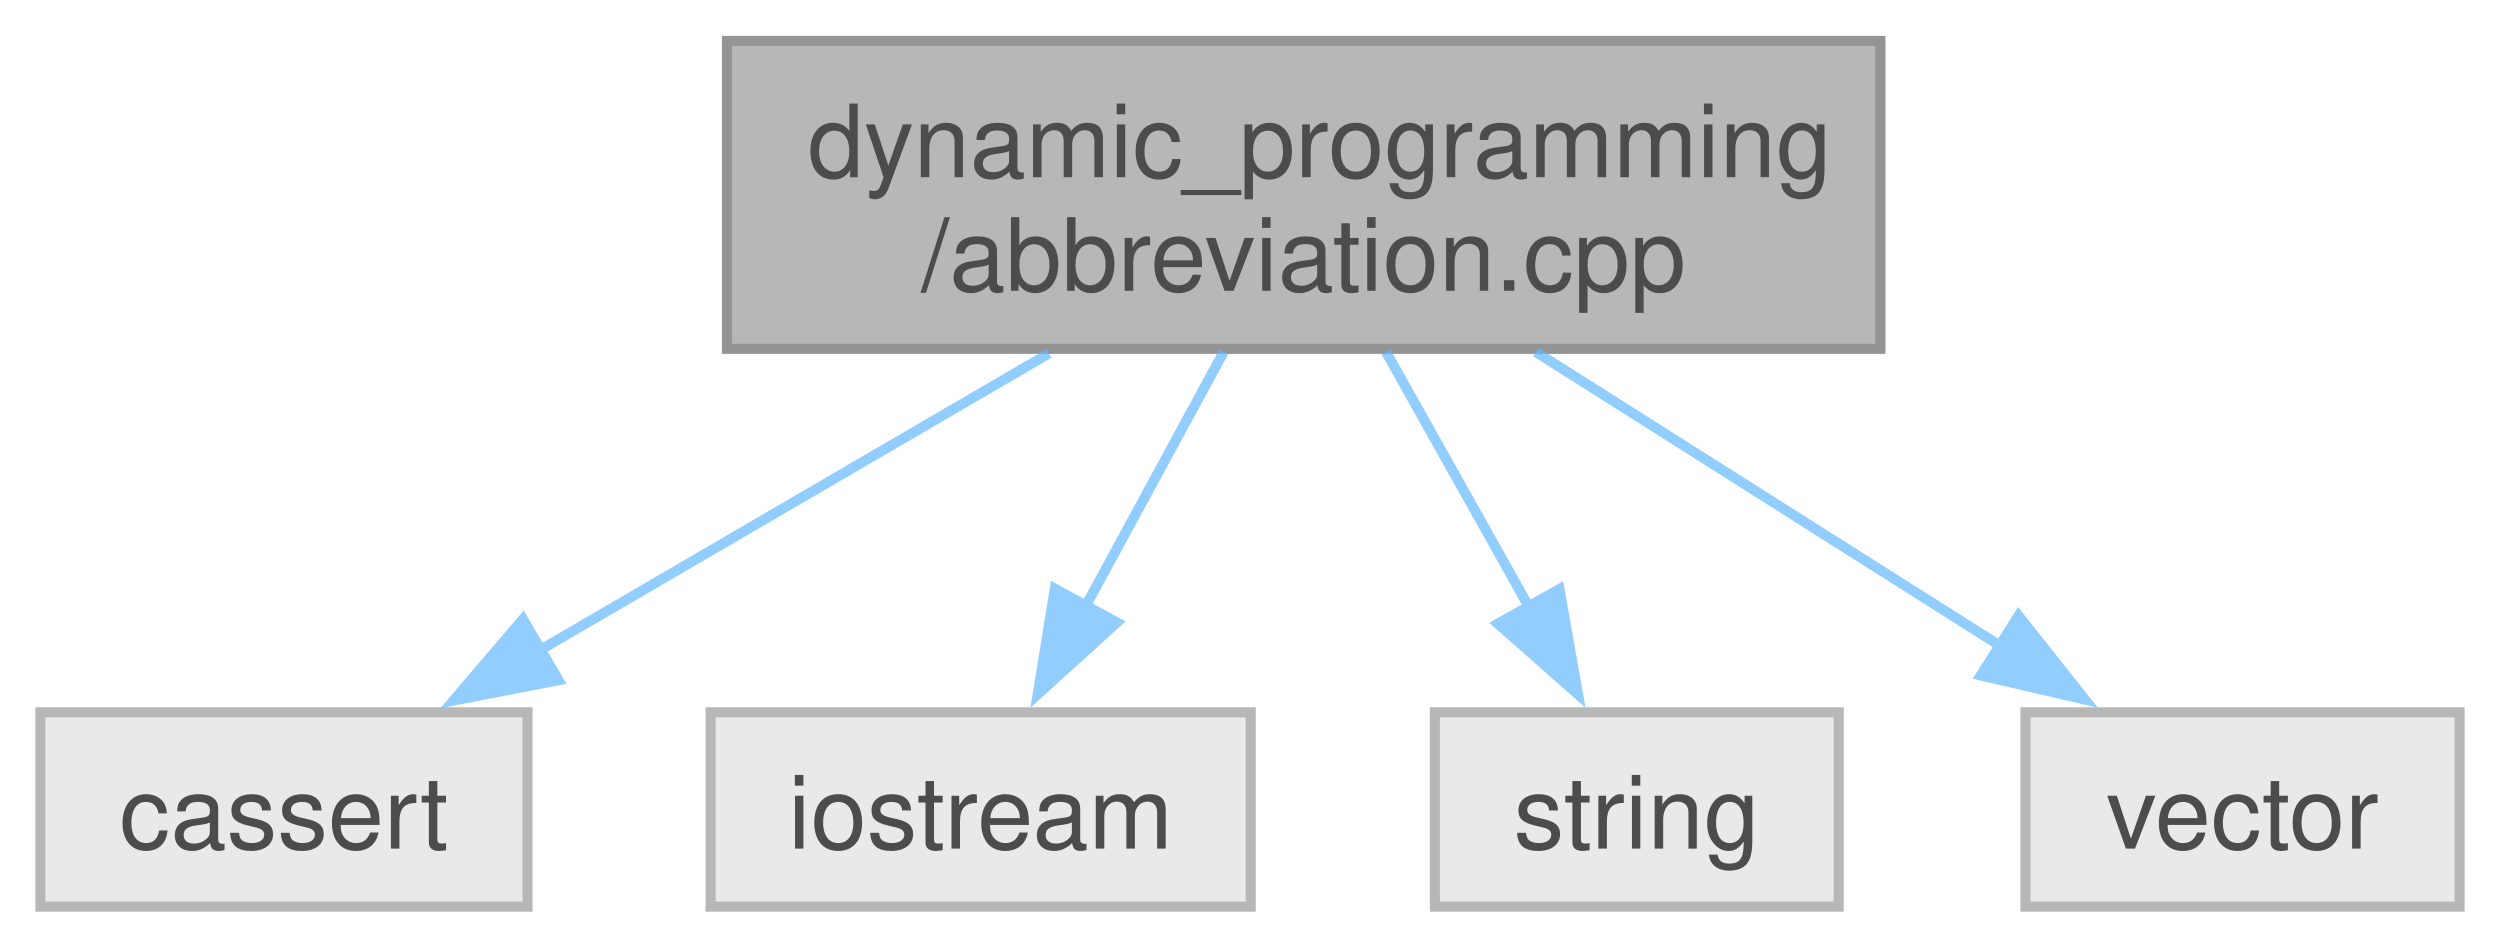
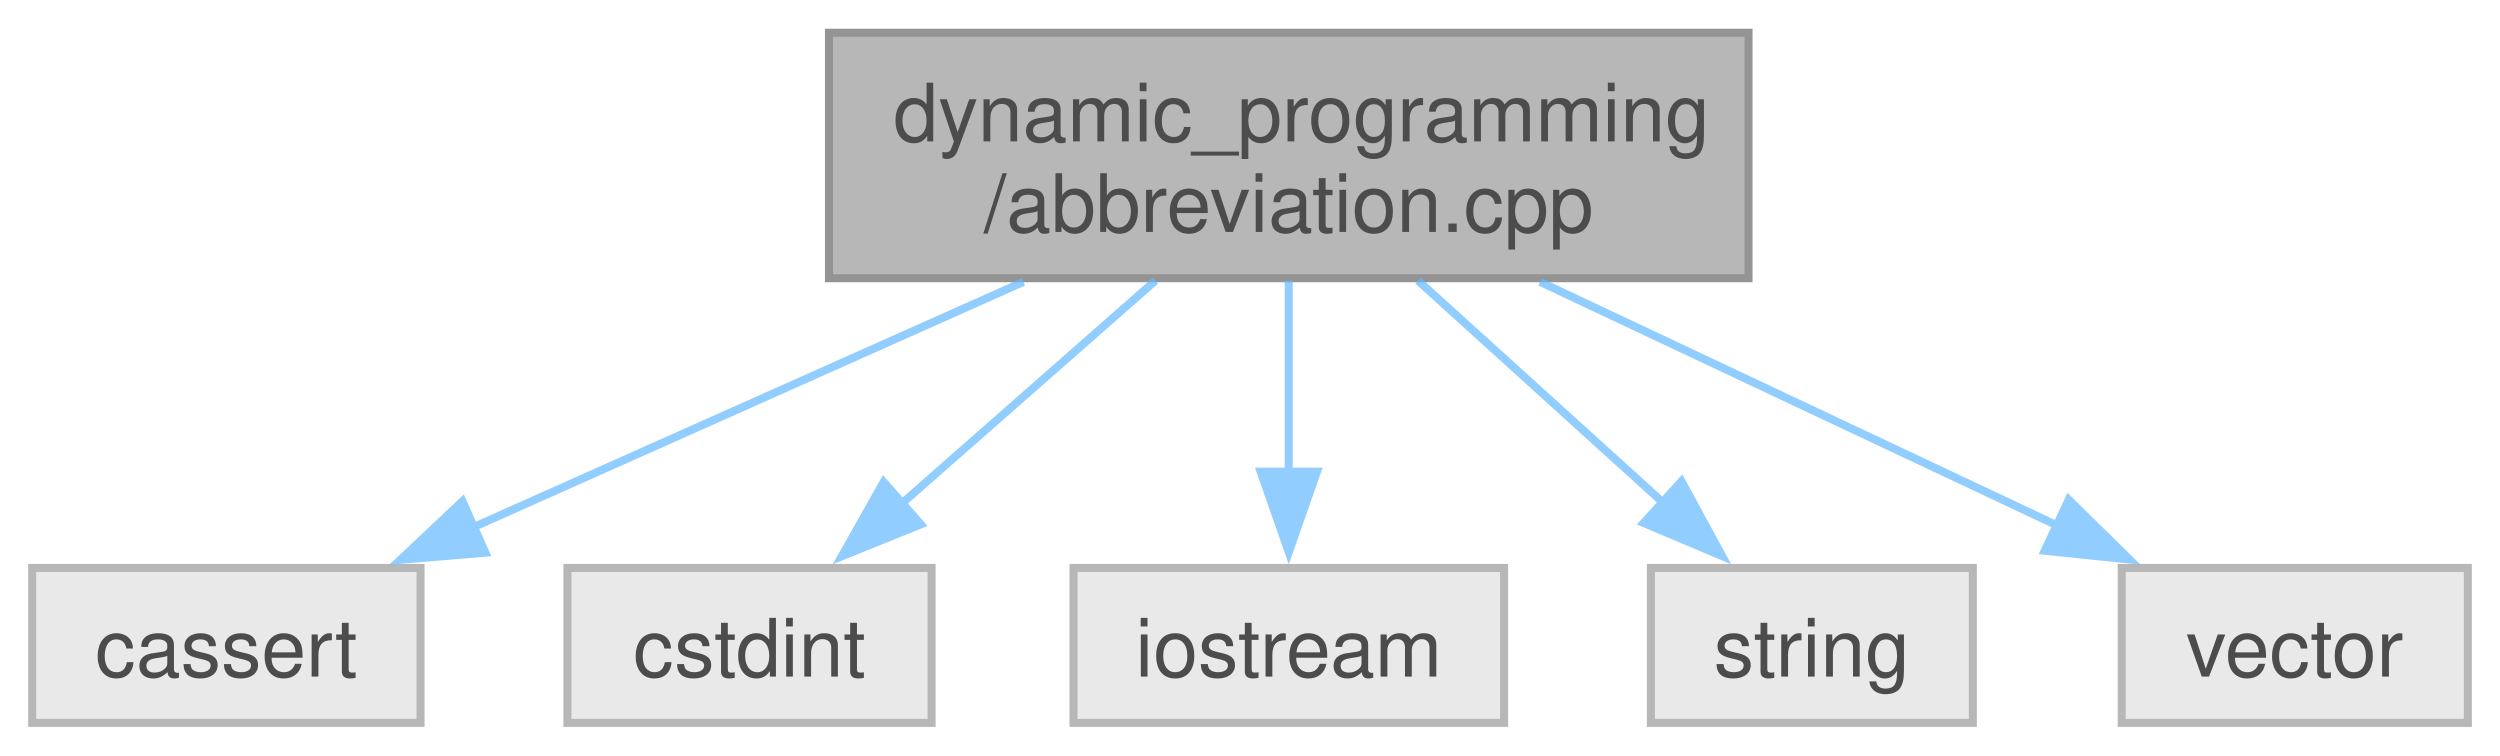
- <svg xmlns="http://www.w3.org/2000/svg" xmlns:xlink="http://www.w3.org/1999/xlink" width="248pt" height="94pt" viewBox="0.00 0.00 247.62 93.75">
+ <svg xmlns="http://www.w3.org/2000/svg" xmlns:xlink="http://www.w3.org/1999/xlink" width="311pt" height="94pt" viewBox="0.00 0.00 310.62 93.75">
  <svg id="main" version="1.1" xml:space="preserve">
    <style type="text/css">
.node, .edge {opacity: 0.7;}
.node.selected, .edge.selected {opacity: 1;}
.edge:hover path { stroke: red; }
.edge:hover polygon { stroke: red; fill: red; }
</style>
    <svg id="graph" class="graph">
      <g id="graph0" class="graph" transform="scale(1 1) rotate(0) translate(4 89.75)">
        <g id="Node000001" class="node">
          <g id="a_Node000001">
            <a xlink:title="Implementation of Abbrievation">
-               <polygon fill="#999999" stroke="#666666" points="182.25,-85.75 68,-85.75 68,-55.25 182.25,-55.25 182.25,-85.75" />
-               <text text-anchor="start" x="76" y="-72.25" font-family="Helvetica,sans-Serif" font-size="10.00">dynamic_programming</text>
-               <text text-anchor="middle" x="125.12" y="-61" font-family="Helvetica,sans-Serif" font-size="10.00">/abbreviation.cpp</text>
+               <polygon fill="#999999" stroke="#666666" points="213.25,-85.75 99,-85.75 99,-55.25 213.25,-55.25 213.25,-85.75" />
+               <text text-anchor="start" x="107" y="-72.25" font-family="Helvetica,sans-Serif" font-size="10.00">dynamic_programming</text>
+               <text text-anchor="middle" x="156.12" y="-61" font-family="Helvetica,sans-Serif" font-size="10.00">/abbreviation.cpp</text>
            </a>
          </g>
        </g>
        <g id="Node000002" class="node">
          <g id="a_Node000002">
            <a xlink:title=" ">
              <polygon fill="#e0e0e0" stroke="#999999" points="48.25,-19.25 0,-19.25 0,0 48.25,0 48.25,-19.25" />
              <text text-anchor="middle" x="24.12" y="-5.75" font-family="Helvetica,sans-Serif" font-size="10.00">cassert</text>
            </a>
          </g>
        </g>
        <g id="edge1_Node000001_Node000002" class="edge">
          <g id="a_edge1_Node000001_Node000002">
            <a xlink:title=" ">
-               <path fill="none" stroke="#63b8ff" d="M99.9,-54.8C84.52,-45.83 64.92,-34.41 49.51,-25.42" />
-               <polygon fill="#63b8ff" stroke="#63b8ff" points="51.32,-22.43 40.92,-20.42 47.8,-28.48 51.32,-22.43" />
+               <path fill="none" stroke="#63b8ff" d="M123.16,-54.8C102.18,-45.44 75.22,-33.41 54.72,-24.27" />
+               <polygon fill="#63b8ff" stroke="#63b8ff" points="56.31,-21.15 45.75,-20.27 53.46,-27.54 56.31,-21.15" />
            </a>
          </g>
        </g>
        <g id="Node000003" class="node">
          <g id="a_Node000003">
            <a xlink:title=" ">
-               <polygon fill="#e0e0e0" stroke="#999999" points="119.88,-19.25 66.38,-19.25 66.38,0 119.88,0 119.88,-19.25" />
-               <text text-anchor="middle" x="93.12" y="-5.75" font-family="Helvetica,sans-Serif" font-size="10.00">iostream</text>
+               <polygon fill="#e0e0e0" stroke="#999999" points="111.75,-19.25 66.5,-19.25 66.5,0 111.75,0 111.75,-19.25" />
+               <text text-anchor="middle" x="89.12" y="-5.75" font-family="Helvetica,sans-Serif" font-size="10.00">cstdint</text>
            </a>
          </g>
        </g>
        <g id="edge2_Node000001_Node000003" class="edge">
          <g id="a_edge2_Node000001_Node000003">
            <a xlink:title=" ">
-               <path fill="none" stroke="#63b8ff" d="M117.21,-54.95C113.09,-47.36 108,-37.99 103.56,-29.82" />
-               <polygon fill="#63b8ff" stroke="#63b8ff" points="106.63,-28.15 98.78,-21.03 100.48,-31.49 106.63,-28.15" />
+               <path fill="none" stroke="#63b8ff" d="M139.56,-54.95C129.95,-46.5 117.81,-35.83 107.85,-27.08" />
+               <polygon fill="#63b8ff" stroke="#63b8ff" points="110.41,-24.67 100.59,-20.7 105.79,-29.93 110.41,-24.67" />
            </a>
          </g>
        </g>
        <g id="Node000004" class="node">
          <g id="a_Node000004">
            <a xlink:title=" ">
-               <polygon fill="#e0e0e0" stroke="#999999" points="178.12,-19.25 138.12,-19.25 138.12,0 178.12,0 178.12,-19.25" />
-               <text text-anchor="middle" x="158.12" y="-5.75" font-family="Helvetica,sans-Serif" font-size="10.00">string</text>
+               <polygon fill="#e0e0e0" stroke="#999999" points="182.88,-19.25 129.38,-19.25 129.38,0 182.88,0 182.88,-19.25" />
+               <text text-anchor="middle" x="156.12" y="-5.75" font-family="Helvetica,sans-Serif" font-size="10.00">iostream</text>
            </a>
          </g>
        </g>
        <g id="edge3_Node000001_Node000004" class="edge">
          <g id="a_edge3_Node000001_Node000004">
            <a xlink:title=" ">
-               <path fill="none" stroke="#63b8ff" d="M133.28,-54.95C137.58,-47.28 142.91,-37.77 147.52,-29.54" />
-               <polygon fill="#63b8ff" stroke="#63b8ff" points="150.46,-31.46 152.3,-21.02 144.36,-28.03 150.46,-31.46" />
+               <path fill="none" stroke="#63b8ff" d="M156.12,-54.95C156.12,-47.71 156.12,-38.84 156.12,-30.94" />
+               <polygon fill="#63b8ff" stroke="#63b8ff" points="159.63,-31.21 156.13,-21.21 152.63,-31.21 159.63,-31.21" />
            </a>
          </g>
        </g>
        <g id="Node000005" class="node">
          <g id="a_Node000005">
            <a xlink:title=" ">
-               <polygon fill="#e0e0e0" stroke="#999999" points="239.62,-19.25 196.62,-19.25 196.62,0 239.62,0 239.62,-19.25" />
-               <text text-anchor="middle" x="218.12" y="-5.75" font-family="Helvetica,sans-Serif" font-size="10.00">vector</text>
+               <polygon fill="#e0e0e0" stroke="#999999" points="241.12,-19.25 201.12,-19.25 201.12,0 241.12,0 241.12,-19.25" />
+               <text text-anchor="middle" x="221.12" y="-5.75" font-family="Helvetica,sans-Serif" font-size="10.00">string</text>
            </a>
          </g>
        </g>
        <g id="edge4_Node000001_Node000005" class="edge">
          <g id="a_edge4_Node000001_Node000005">
            <a xlink:title=" ">
-               <path fill="none" stroke="#63b8ff" d="M148.11,-54.95C162.14,-46.07 180.03,-34.74 194.22,-25.76" />
-               <polygon fill="#63b8ff" stroke="#63b8ff" points="195.93,-28.82 202.51,-20.51 192.19,-22.9 195.93,-28.82" />
+               <path fill="none" stroke="#63b8ff" d="M172.19,-54.95C181.42,-46.59 193.05,-36.05 202.66,-27.35" />
+               <polygon fill="#63b8ff" stroke="#63b8ff" points="204.92,-30.02 209.98,-20.72 200.22,-24.84 204.92,-30.02" />
+             </a>
+           </g>
+         </g>
+         <g id="Node000006" class="node">
+           <g id="a_Node000006">
+             <a xlink:title=" ">
+               <polygon fill="#e0e0e0" stroke="#999999" points="302.62,-19.25 259.62,-19.25 259.62,0 302.62,0 302.62,-19.25" />
+               <text text-anchor="middle" x="281.12" y="-5.75" font-family="Helvetica,sans-Serif" font-size="10.00">vector</text>
+             </a>
+           </g>
+         </g>
+         <g id="edge5_Node000001_Node000006" class="edge">
+           <g id="a_edge5_Node000001_Node000006">
+             <a xlink:title=" ">
+               <path fill="none" stroke="#63b8ff" d="M187.35,-54.8C207.02,-45.53 232.27,-33.63 251.61,-24.52" />
+               <polygon fill="#63b8ff" stroke="#63b8ff" points="253.03,-27.73 260.59,-20.3 250.05,-21.39 253.03,-27.73" />
            </a>
          </g>
        </g>
      </g>
    </svg>
  </svg>
  <style type="text/css">

[data-mouse-over-selected='false'] { opacity: 0.7; }
[data-mouse-over-selected='true']  { opacity: 1.0; }

</style>
</svg>
